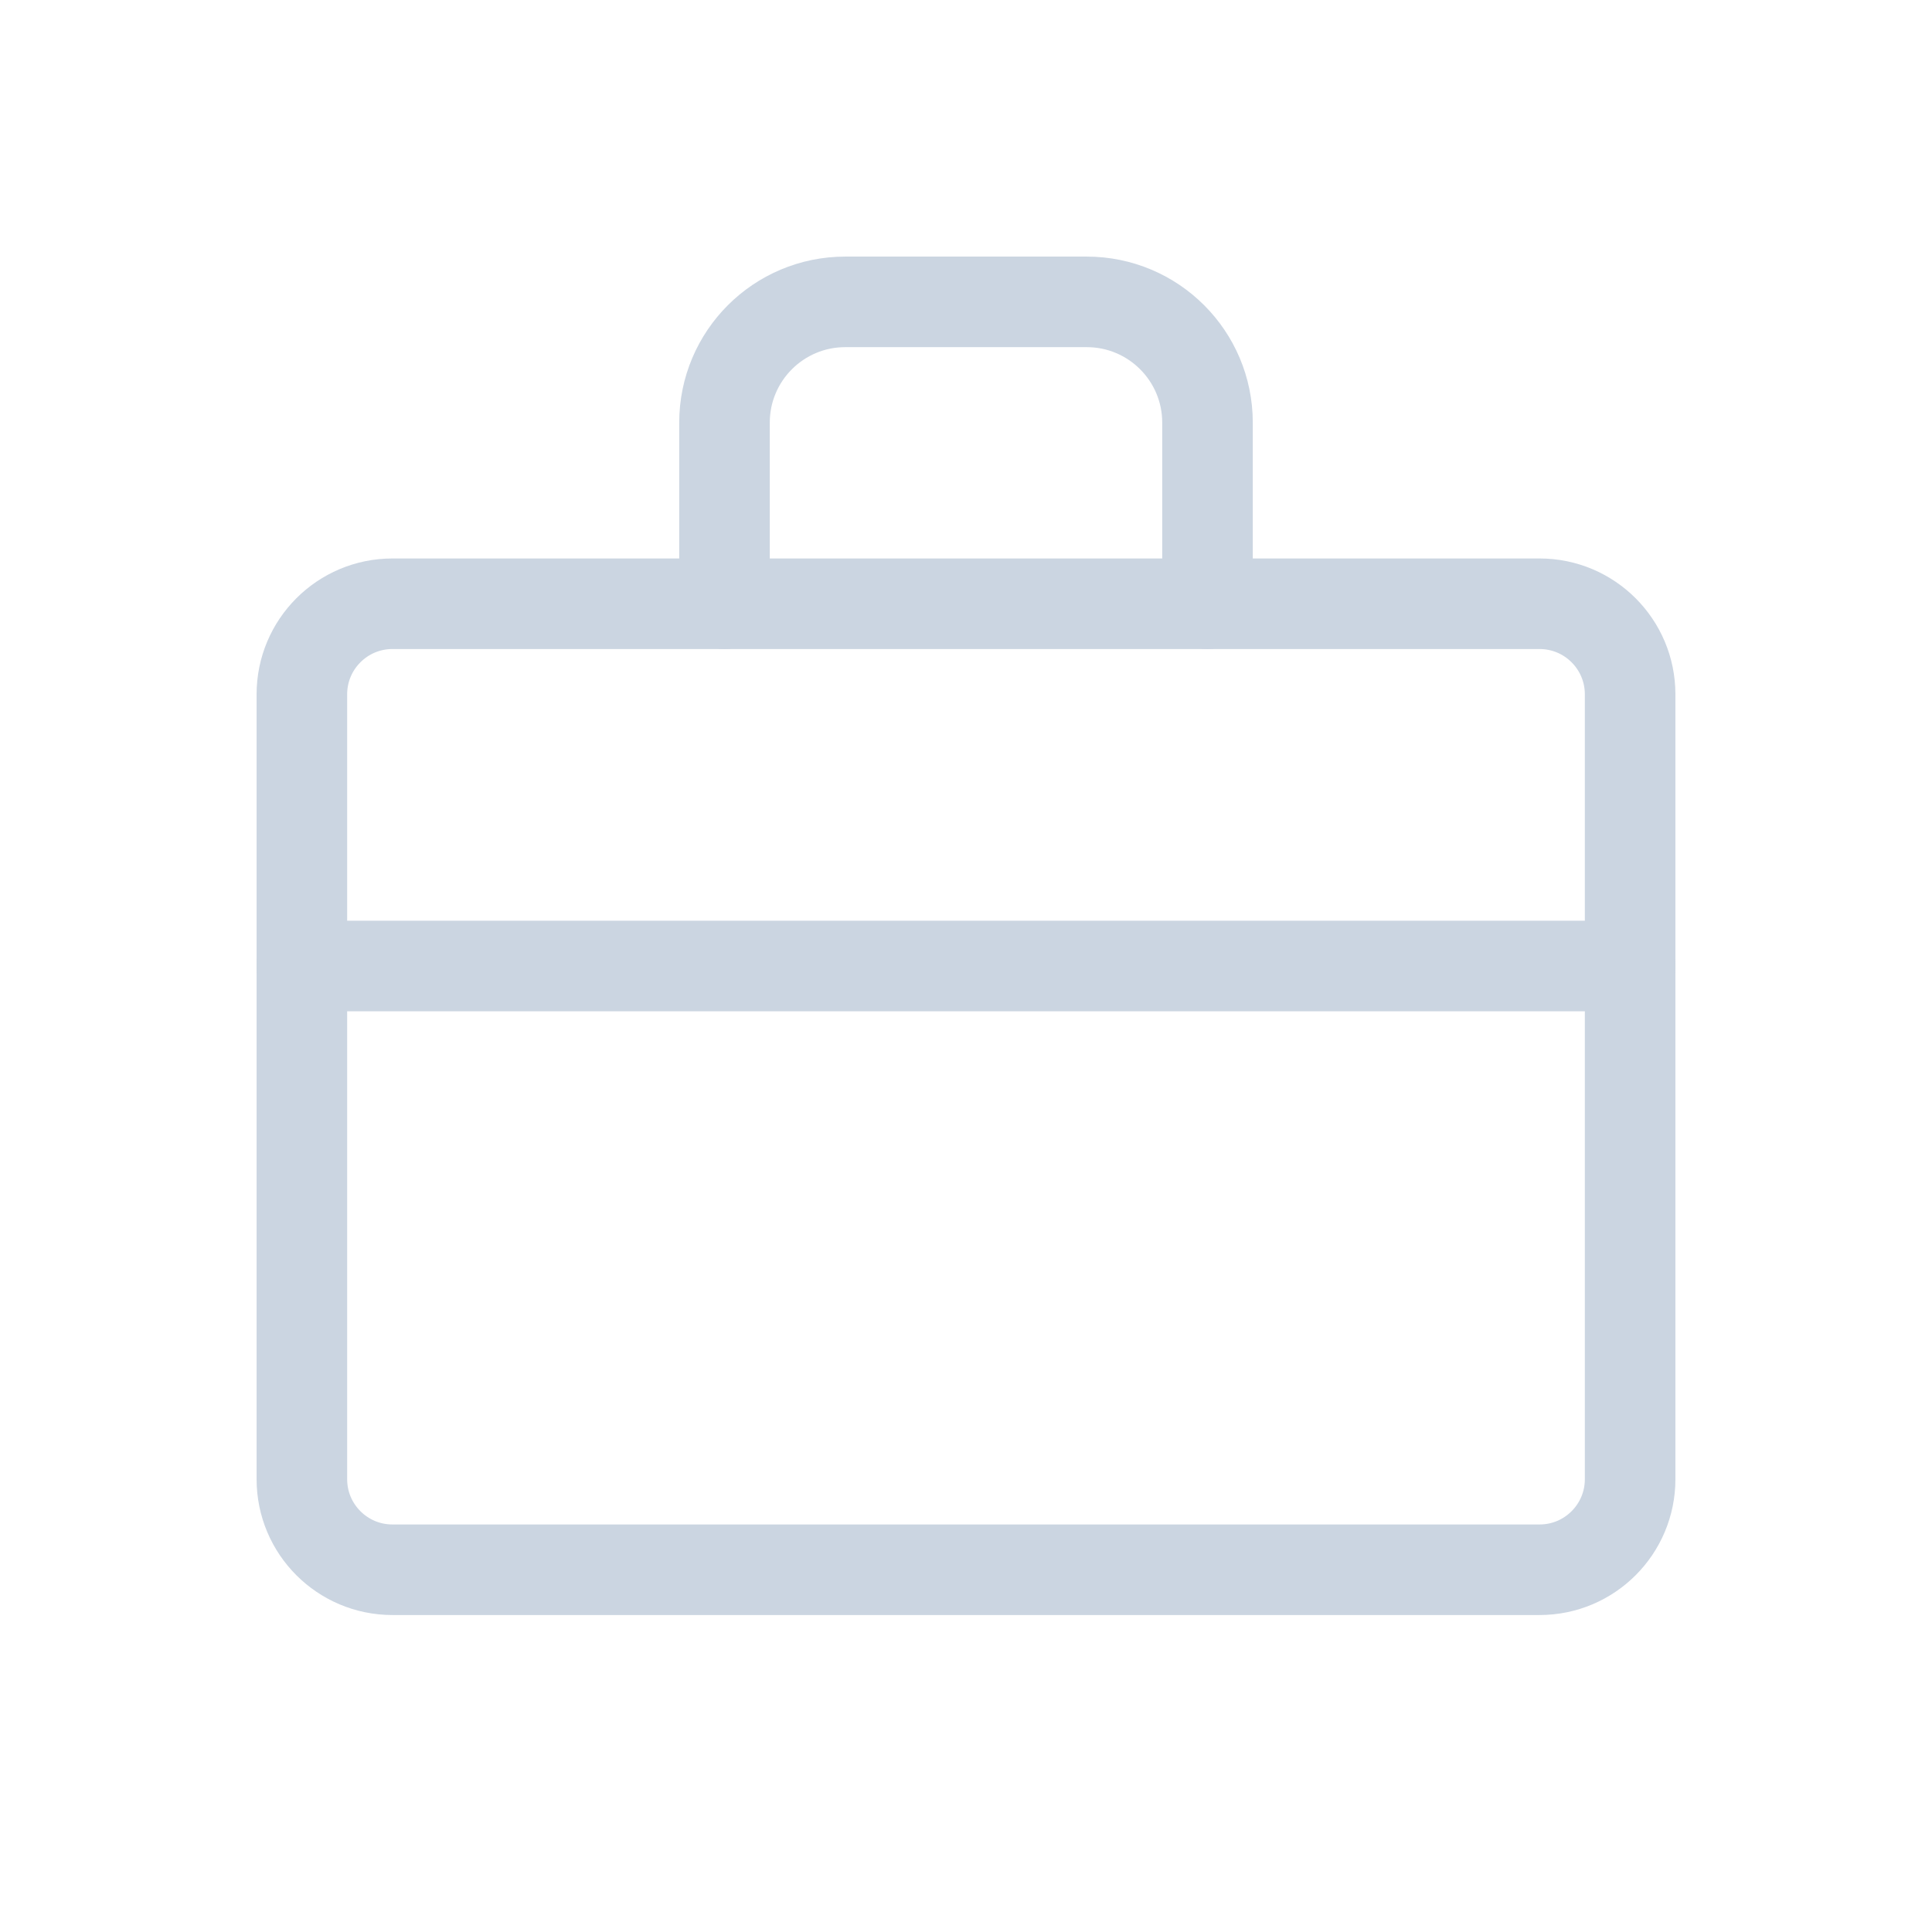
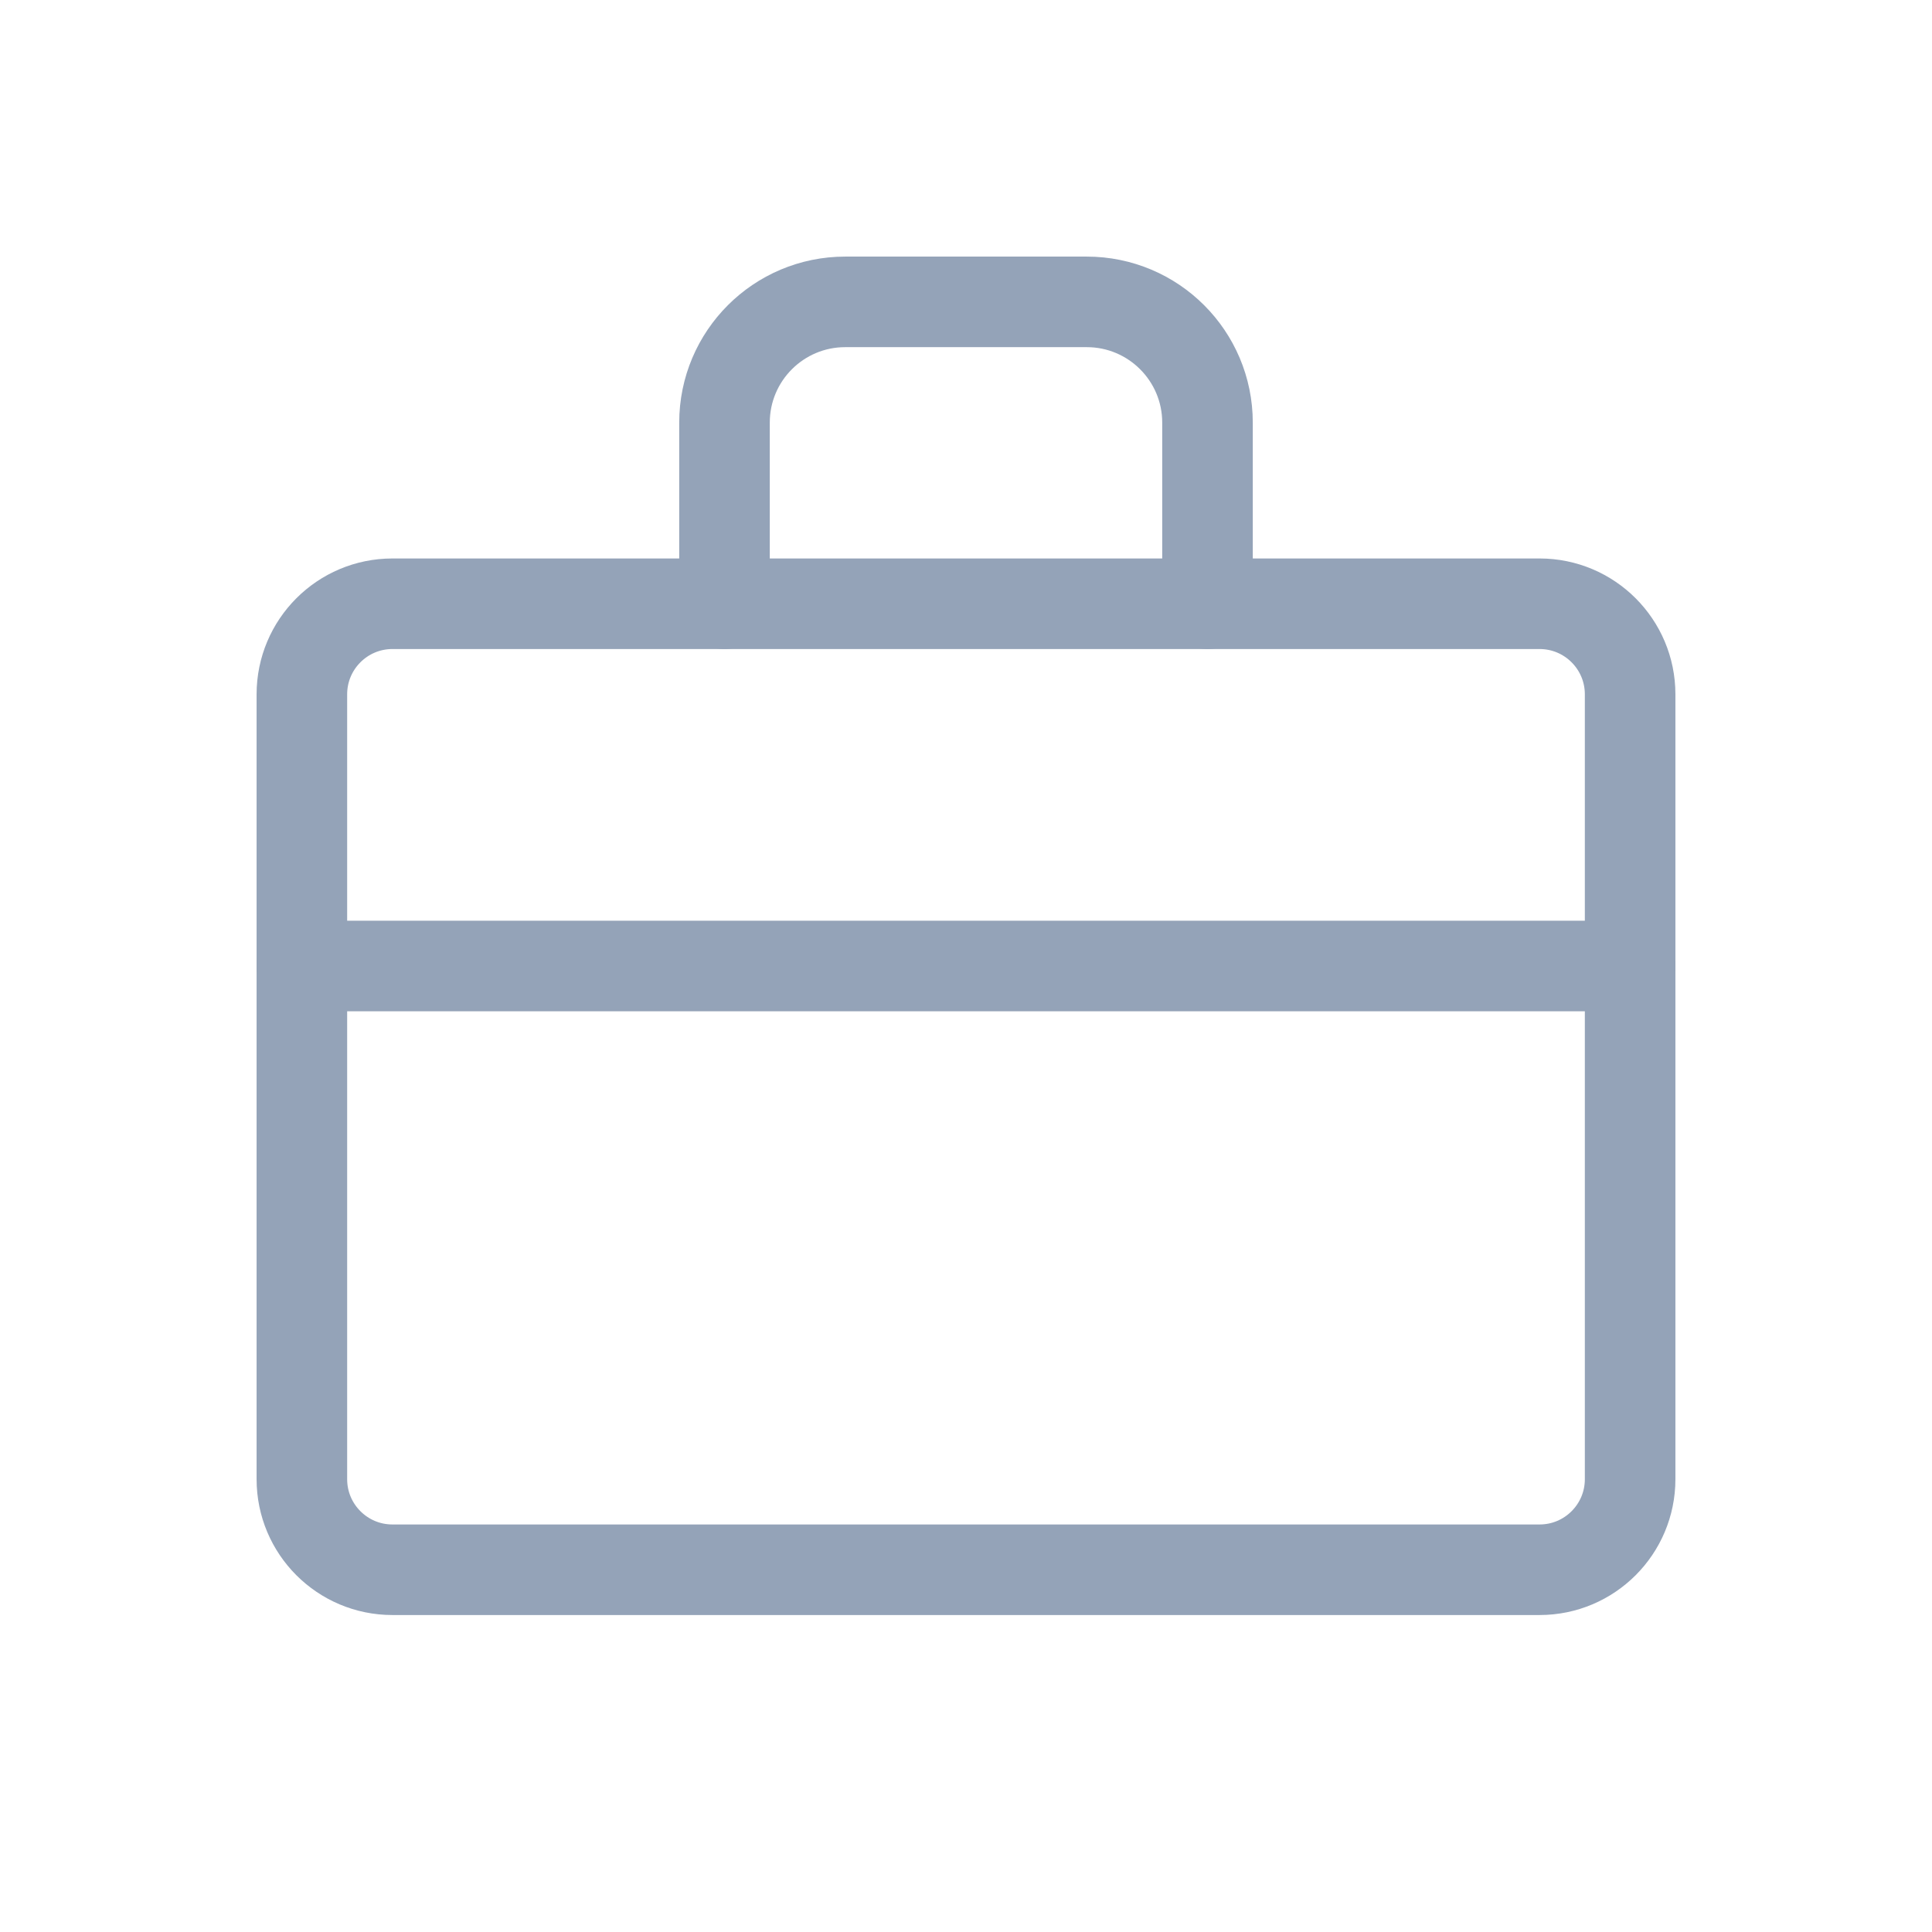
- <svg xmlns="http://www.w3.org/2000/svg" viewBox="0 0 64 64" fill="none" stroke="#cbd5e1" stroke-width="3" stroke-linecap="round" stroke-linejoin="round">
+ <svg xmlns="http://www.w3.org/2000/svg" viewBox="0 0 64 64" fill="none" stroke="#94a3b8" stroke-width="3" stroke-linecap="round" stroke-linejoin="round">
  <rect x="10" y="20" width="44" height="32" rx="3" />
  <path d="M24 20v-6a4 4 0 0 1 4-4h8a4 4 0 0 1 4 4v6" />
  <path d="M10 32h44" />
</svg>
